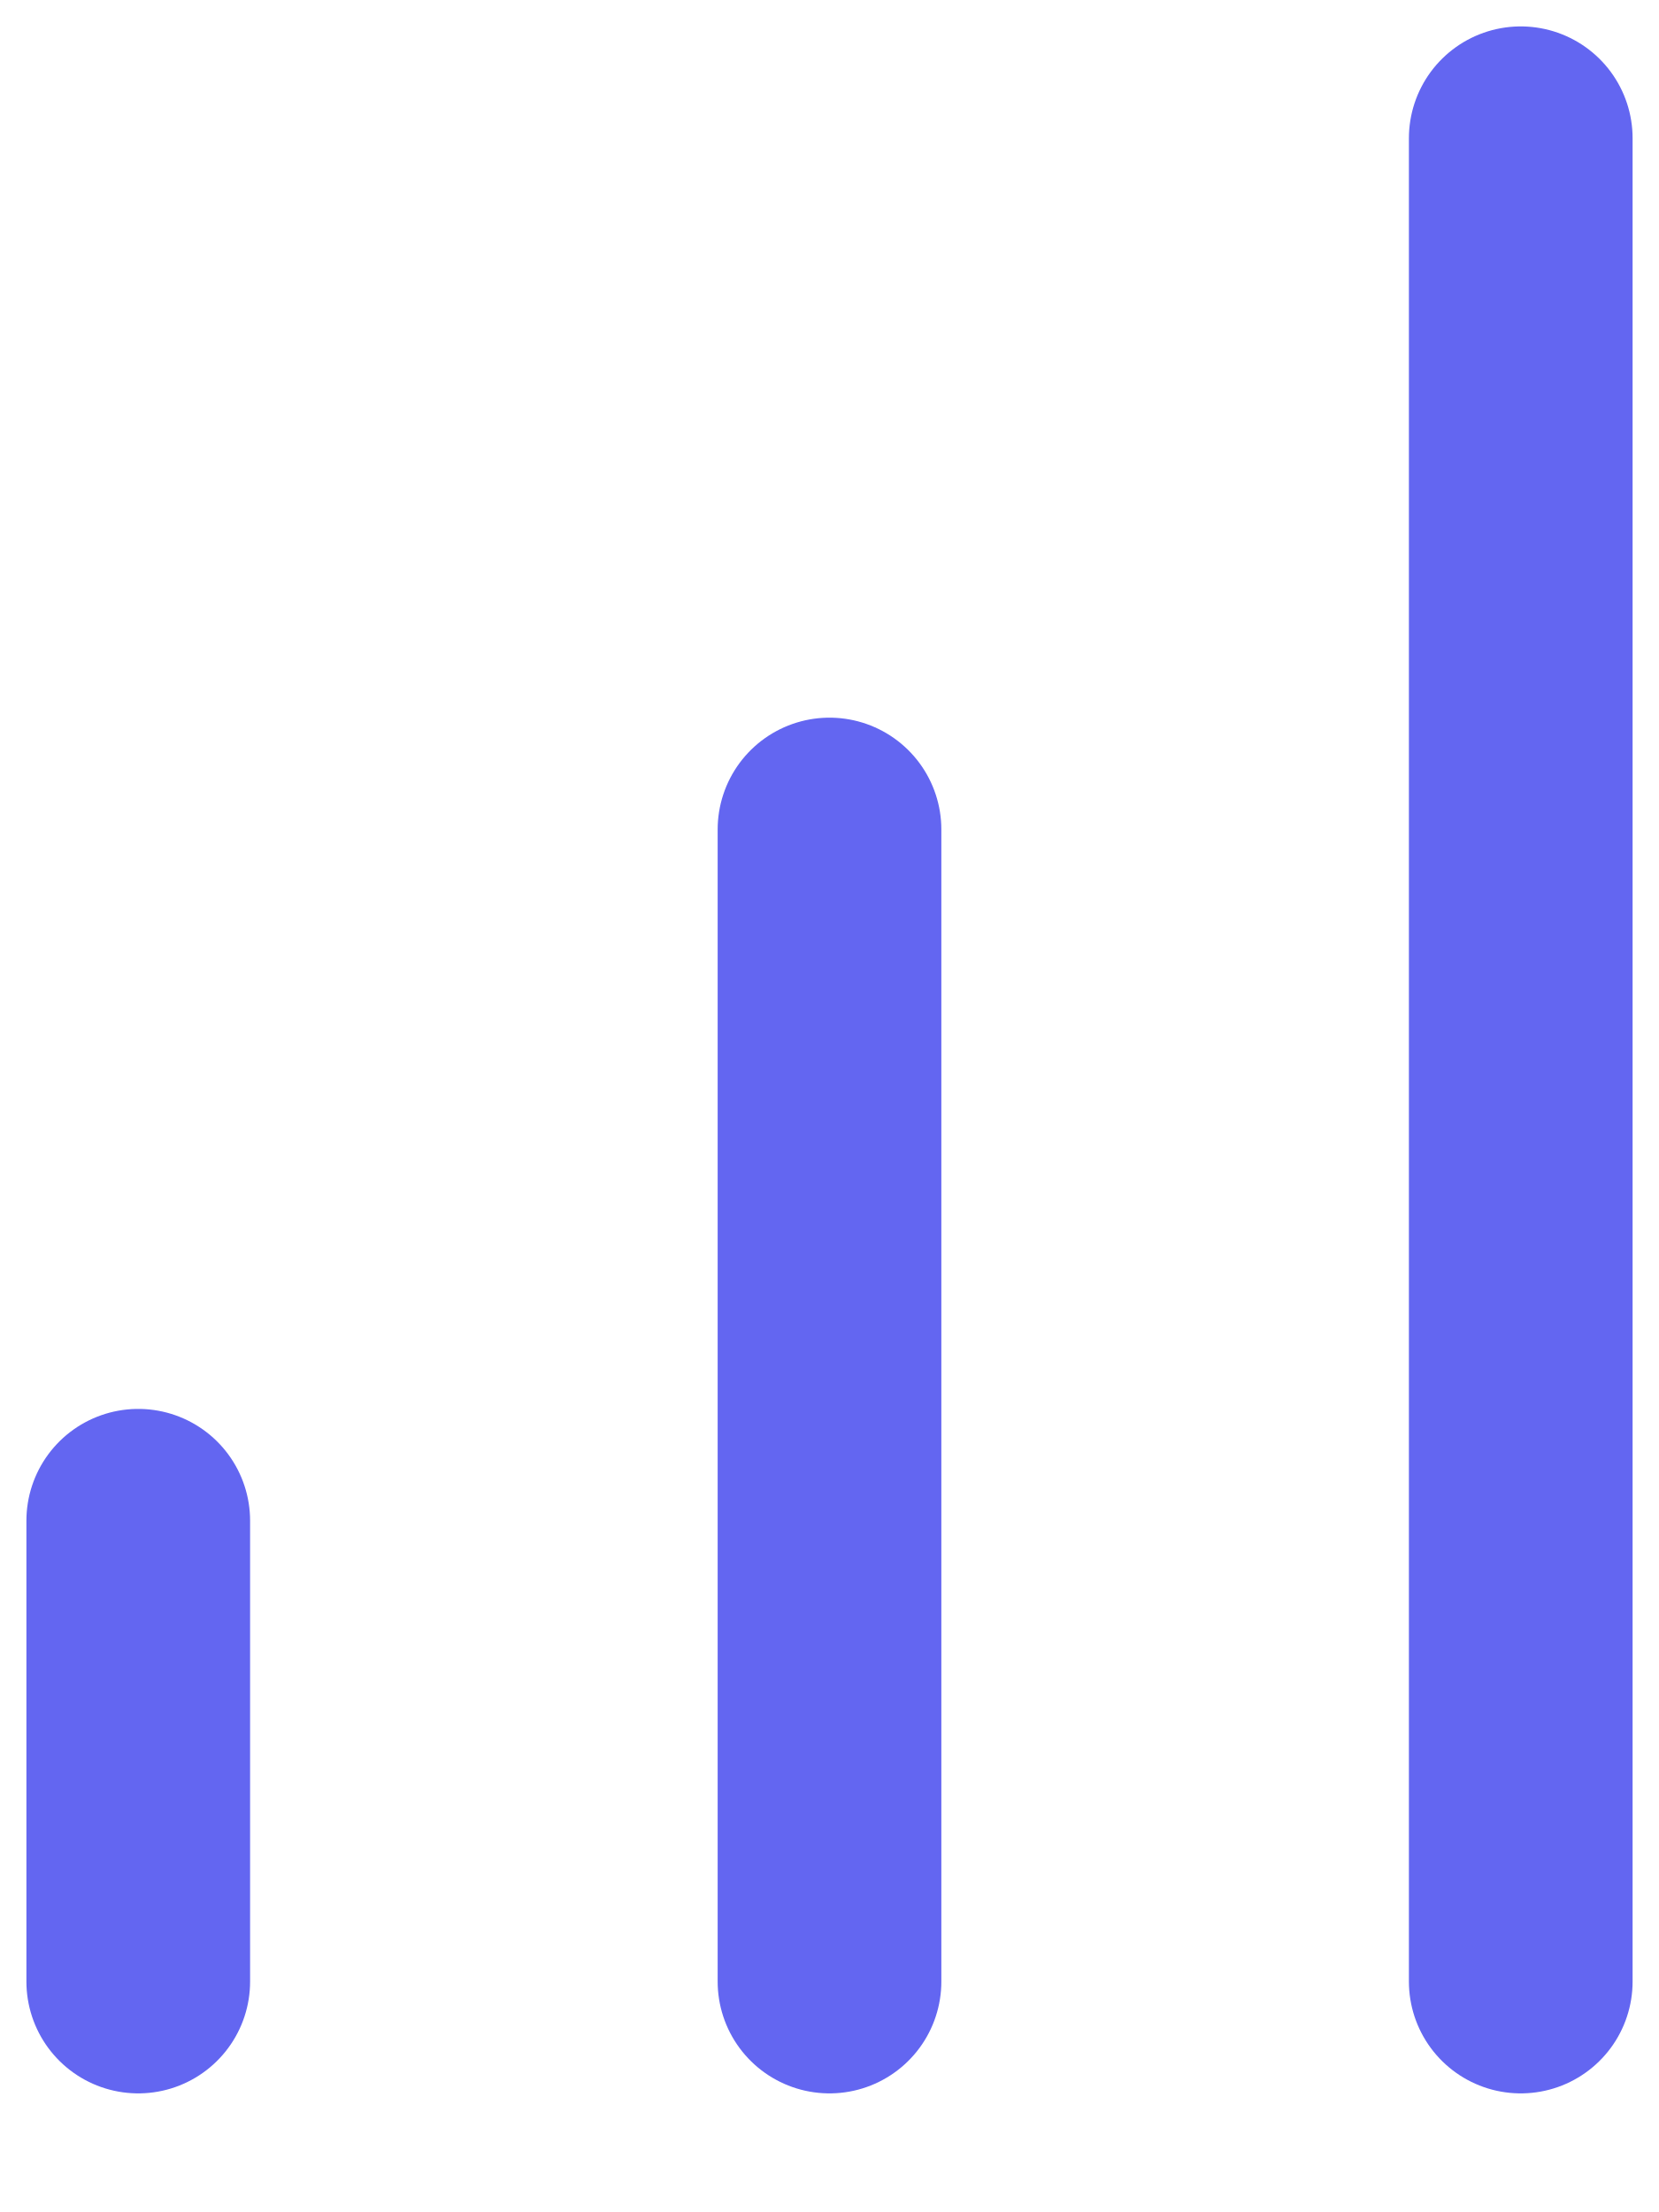
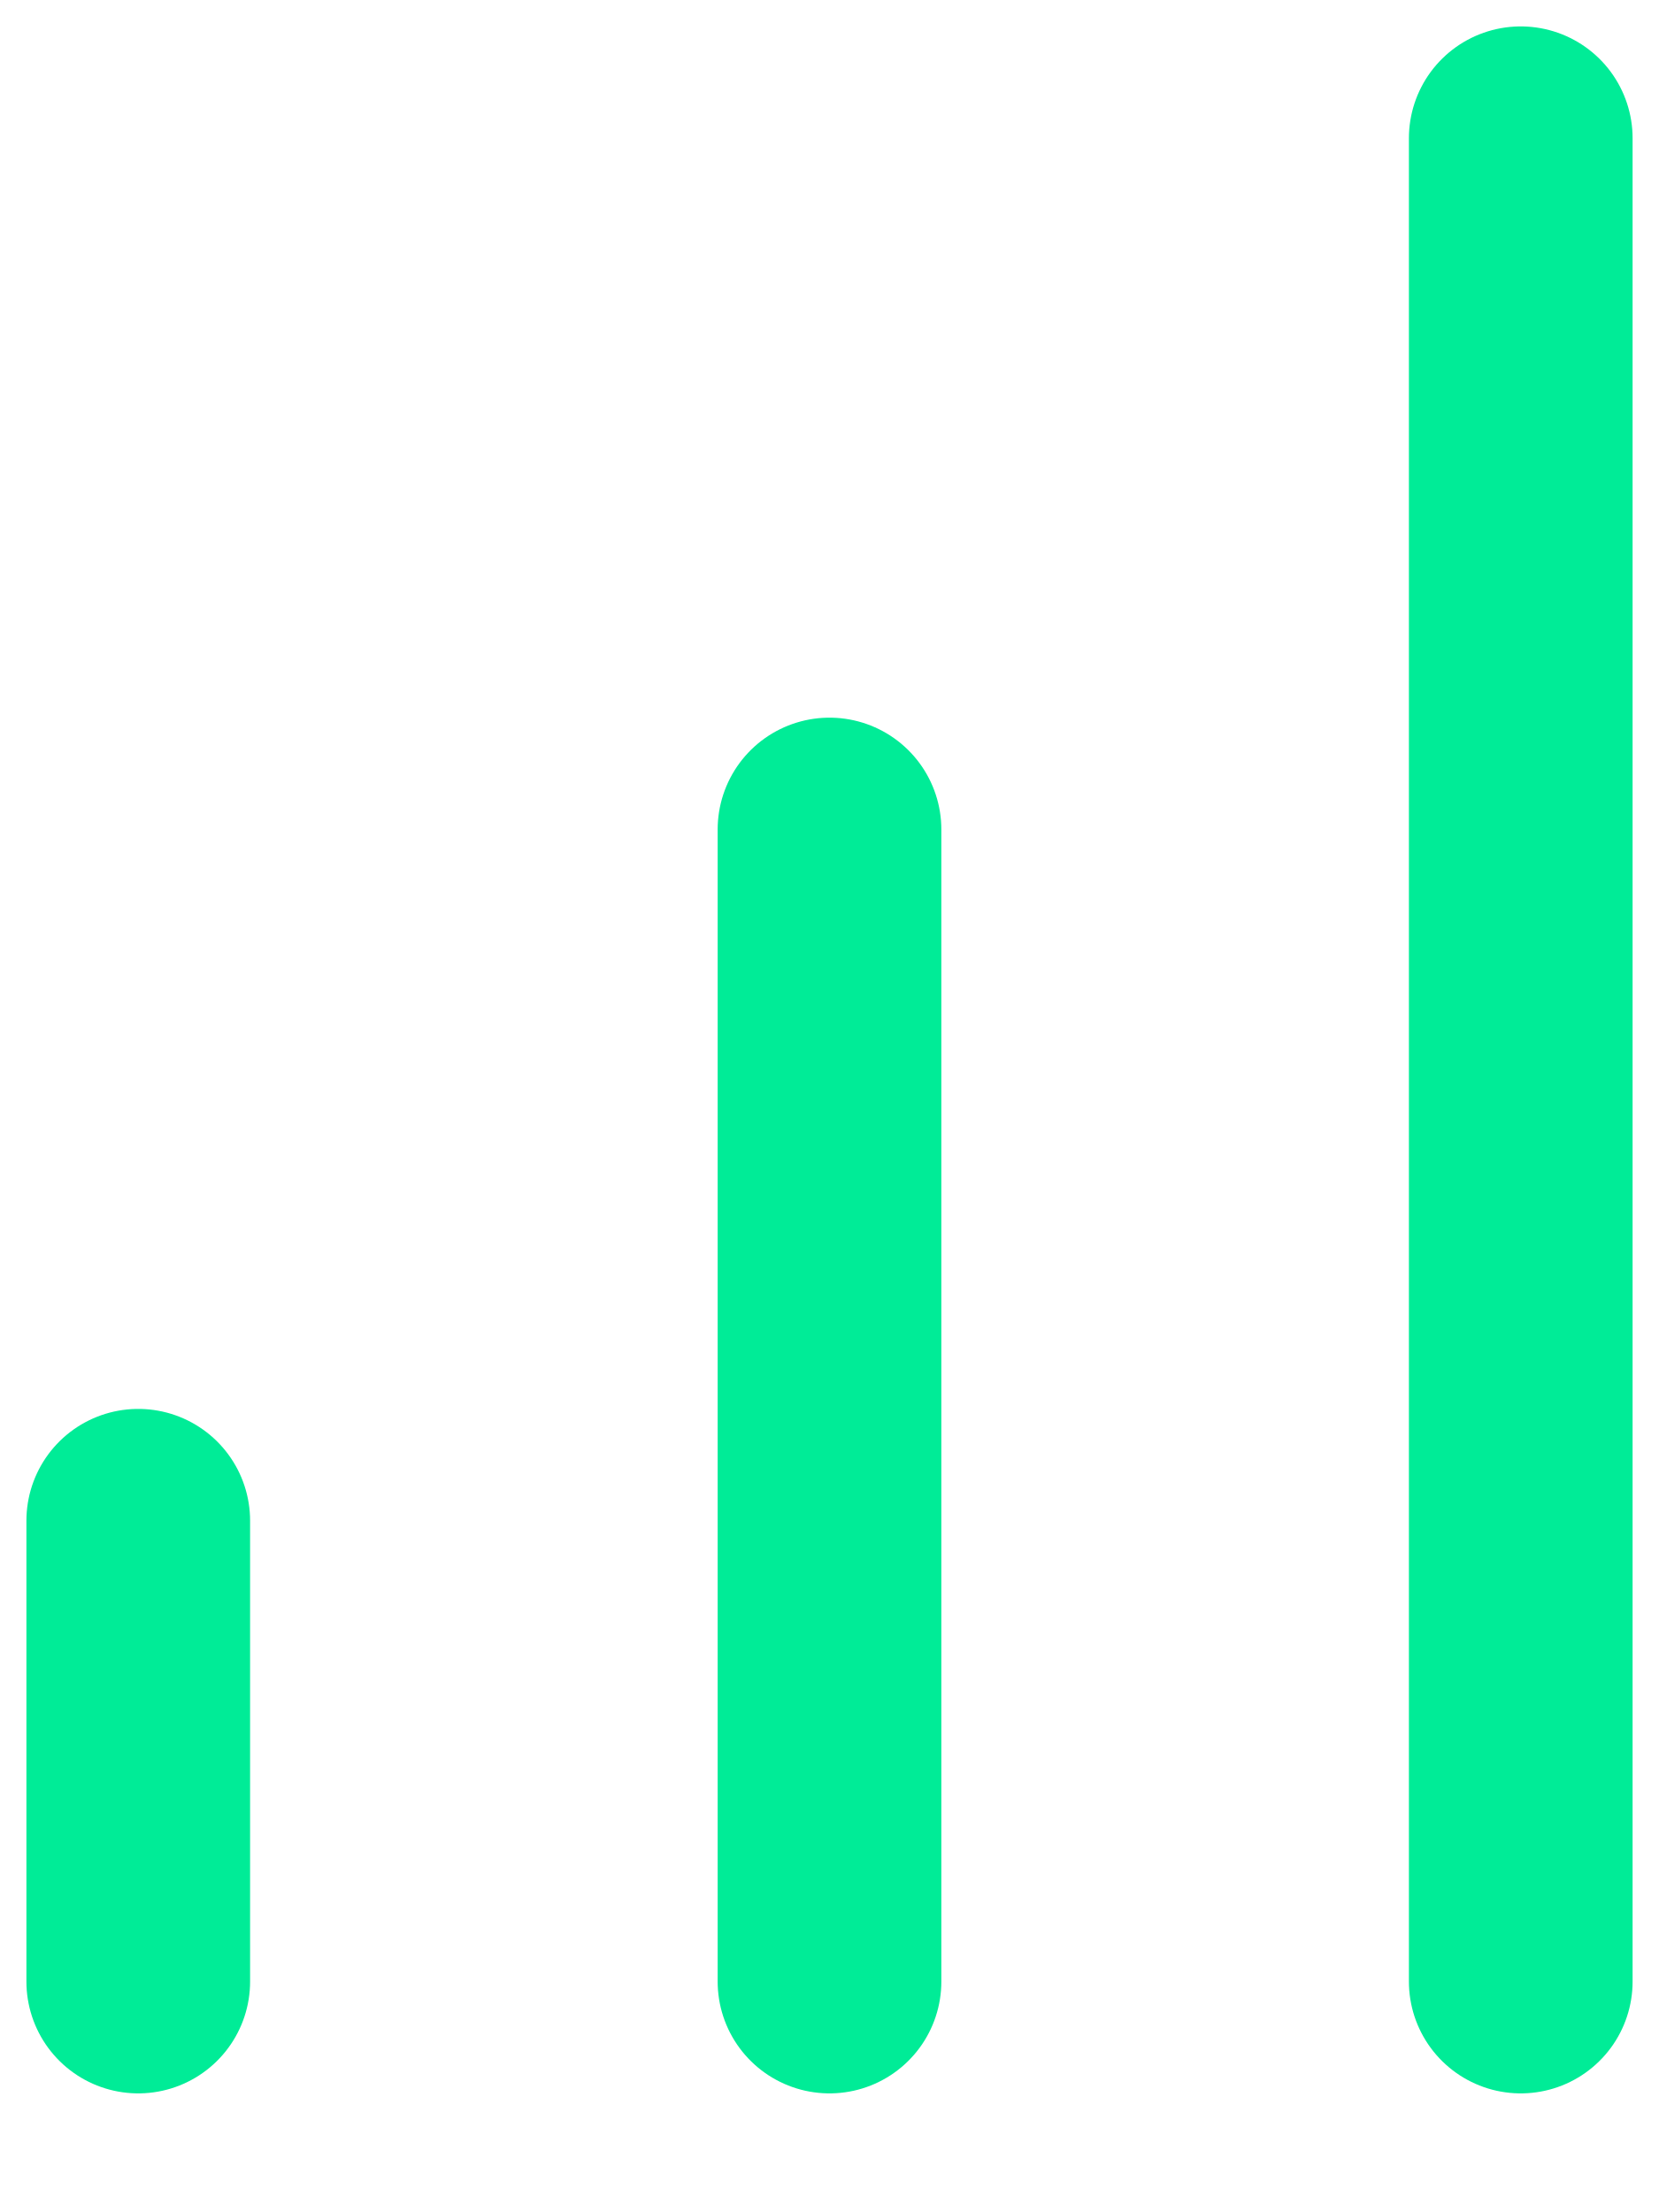
<svg xmlns="http://www.w3.org/2000/svg" width="12" height="16" viewBox="0 0 12 16" fill="none">
-   <path d="M6 14.333V6" stroke="#6366F1" stroke-width="1.618" stroke-linecap="round" stroke-linejoin="round" />
-   <path d="M11 14.333V1" stroke="#6366F1" stroke-width="1.618" stroke-linecap="round" stroke-linejoin="round" />
-   <path d="M1 14.333V11" stroke="#6366F1" stroke-width="1.618" stroke-linecap="round" stroke-linejoin="round" />
+   <path d="M6 14.333V6" stroke="#00ec97" stroke-width="1.618" stroke-linecap="round" stroke-linejoin="round" />
+   <path d="M11 14.333V1" stroke="#00ec97" stroke-width="1.618" stroke-linecap="round" stroke-linejoin="round" />
+   <path d="M1 14.333V11" stroke="#00ec97" stroke-width="1.618" stroke-linecap="round" stroke-linejoin="round" />
</svg>
